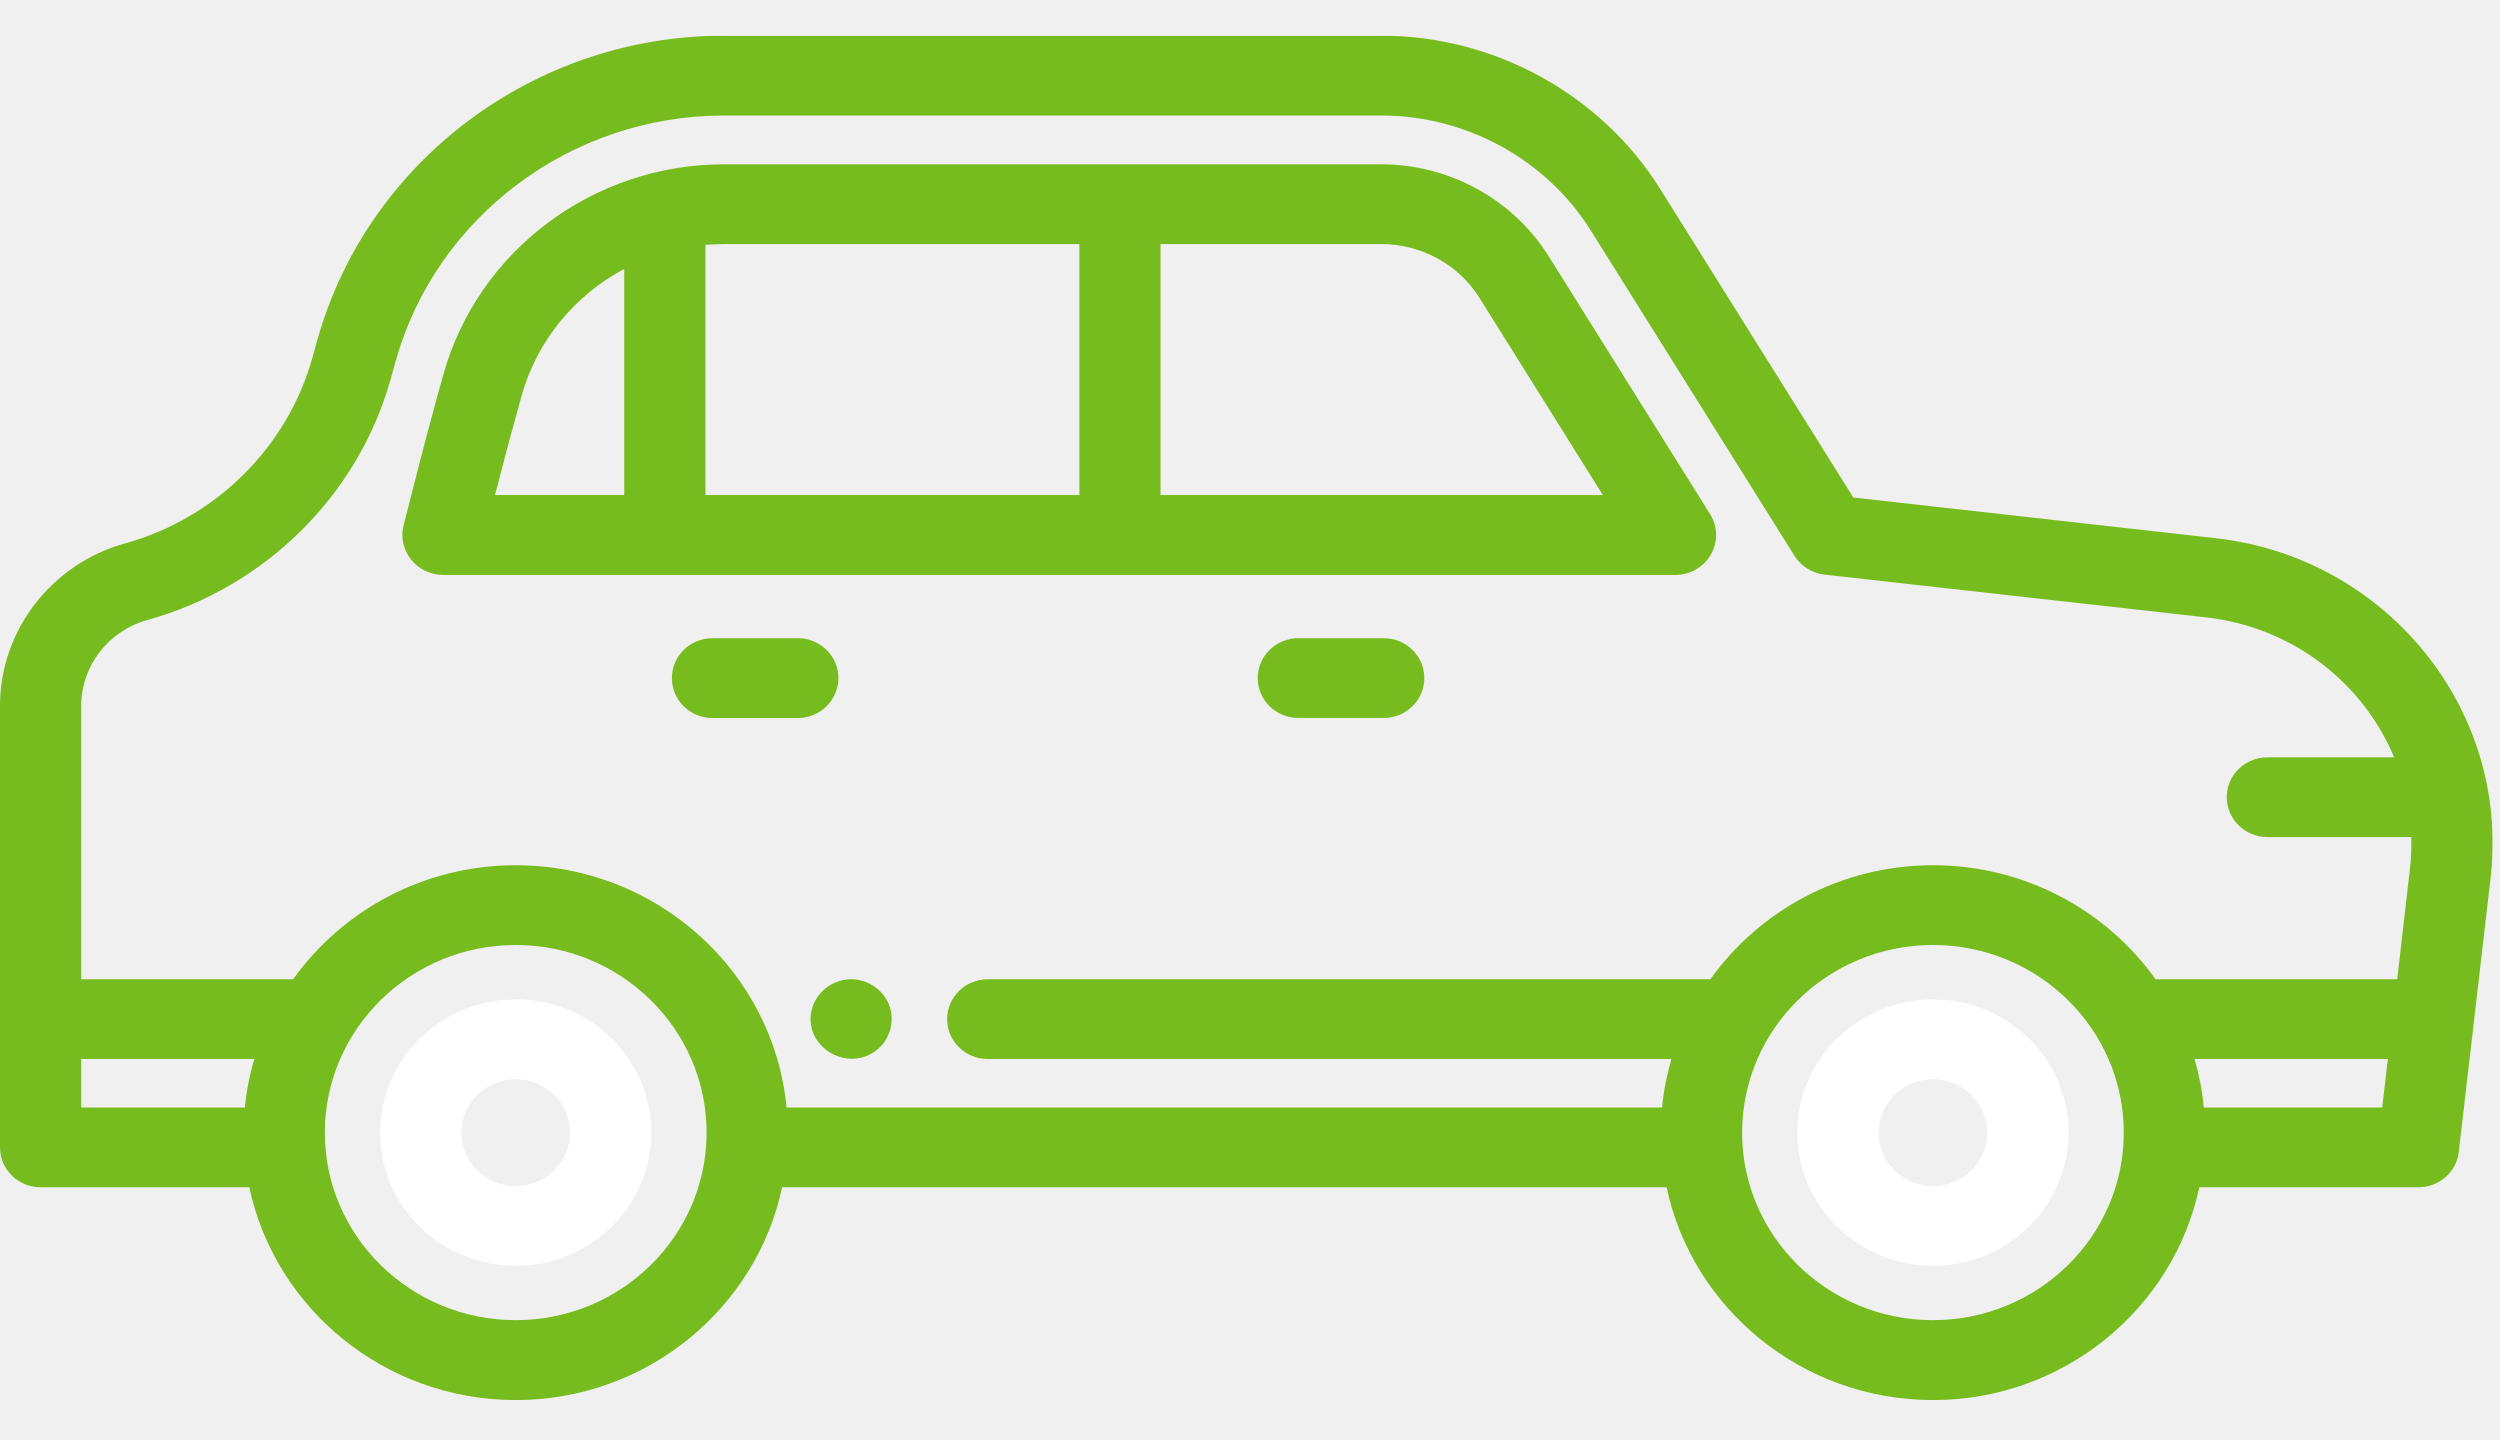
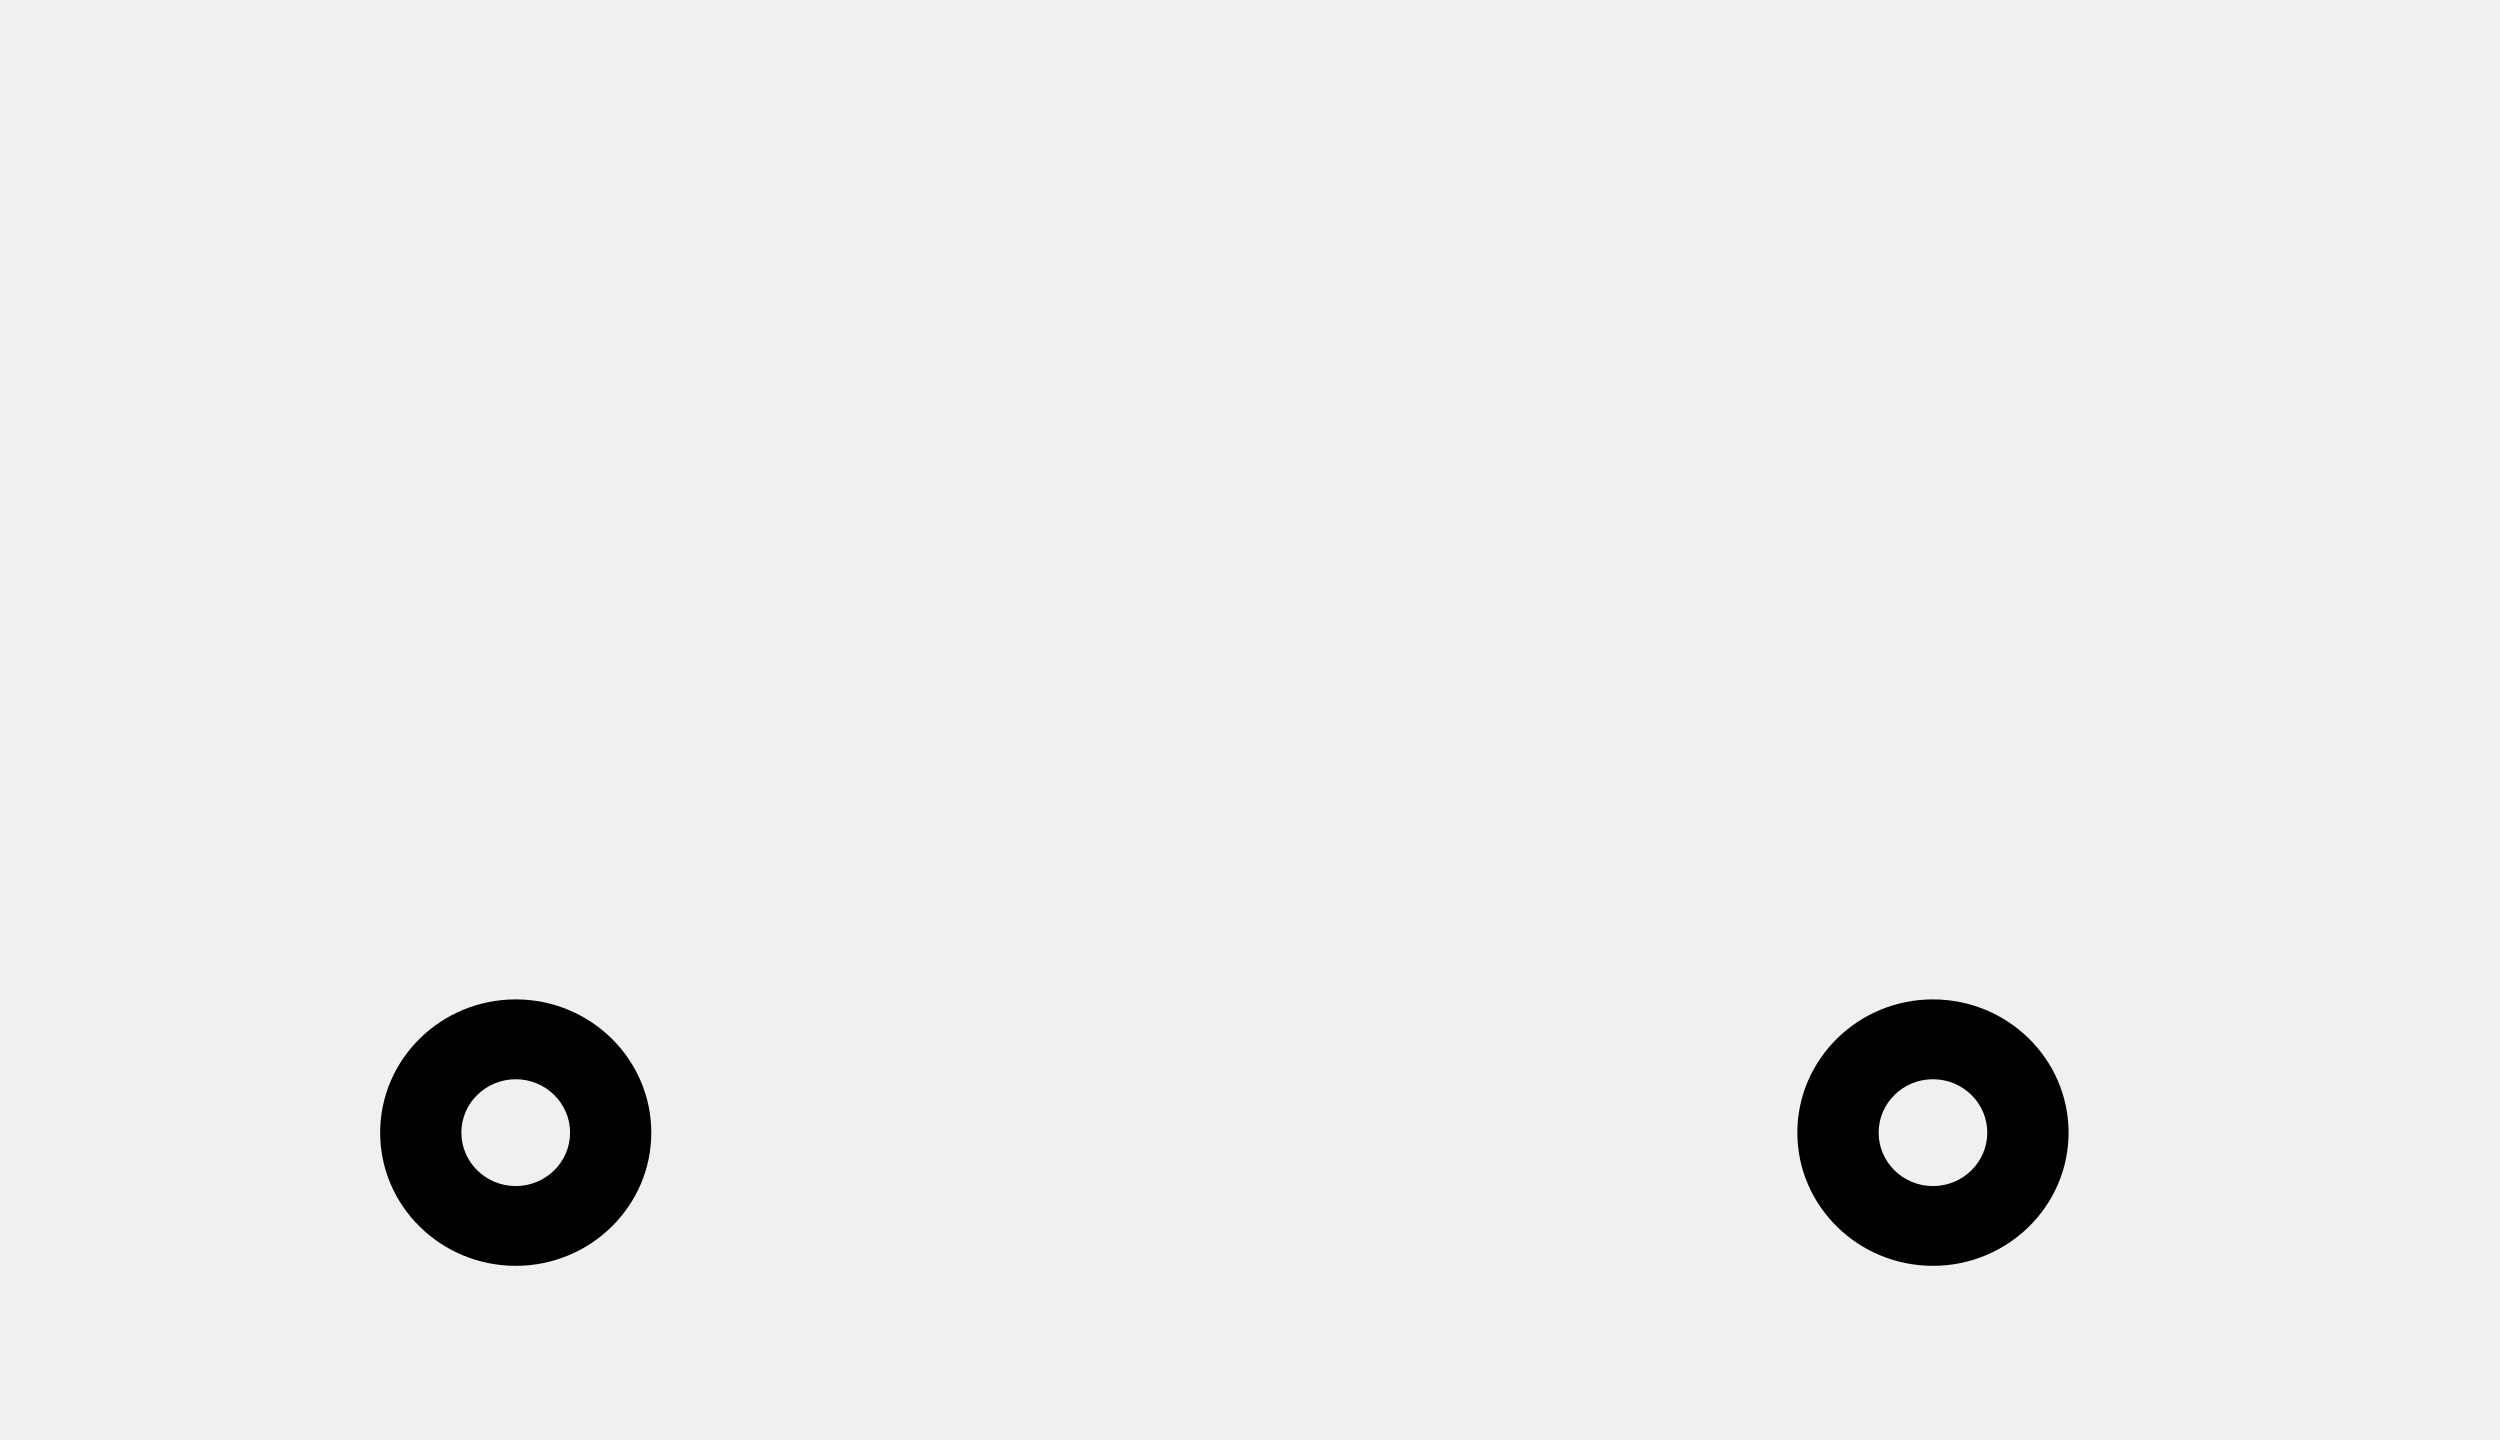
<svg xmlns="http://www.w3.org/2000/svg" xmlns:xlink="http://www.w3.org/1999/xlink" width="33px" height="19px" viewBox="0 0 33 19" version="1.1">
  <defs>
    <polygon id="path-1" points="0 18.481 32.904 18.481 32.904 0.472 0 0.472" />
  </defs>
-   <g id="Pages" stroke="none" stroke-width="1" fill="none" fill-rule="evenodd">
+   <g id="Pages" fill-rule="evenodd">
    <g id="index_HD" transform="translate(-346, -229)">
      <g id="Page-1-Copy-12" transform="translate(346, 229)">
        <g id="Fill-1">
-           <path d="M6.808,15.656 C6.412,15.656 6.09,15.34 6.09,14.951 C6.09,14.562 6.412,14.246 6.808,14.246 C7.203,14.246 7.525,14.562 7.525,14.951 C7.525,15.34 7.203,15.656 6.808,15.656 M6.808,13.192 C5.82,13.192 5.018,13.981 5.018,14.951 C5.018,15.921 5.82,16.709 6.808,16.709 C7.795,16.709 8.597,15.92 8.597,14.951 C8.597,13.981 7.795,13.192 6.808,13.192" fill="#FFFFFF" fill-rule="evenodd" />
-           <path d="M25.515,15.656 C25.119,15.656 24.798,15.34 24.798,14.951 C24.798,14.562 25.119,14.246 25.515,14.246 C25.911,14.246 26.232,14.562 26.232,14.951 C26.232,15.34 25.911,15.656 25.515,15.656 M25.515,13.192 C24.528,13.192 23.725,13.981 23.725,14.951 C23.725,15.921 24.528,16.709 25.515,16.709 C26.502,16.709 27.305,15.92 27.305,14.951 C27.305,13.981 26.502,13.192 25.515,13.192" id="Fill-3" fill="#FFFFFF" fill-rule="evenodd" />
-           <mask id="mask-2" fill="white">
+           <path d="M6.808,15.656 C6.412,15.656 6.09,15.34 6.09,14.951 C6.09,14.562 6.412,14.246 6.808,14.246 C7.203,14.246 7.525,14.562 7.525,14.951 C7.525,15.34 7.203,15.656 6.808,15.656 M6.808,13.192 C5.82,13.192 5.018,13.981 5.018,14.951 C5.018,15.921 5.82,16.709 6.808,16.709 C7.795,16.709 8.597,15.92 8.597,14.951 C8.597,13.981 7.795,13.192 6.808,13.192" fill-rule="evenodd" />
+           <path d="M25.515,15.656 C25.119,15.656 24.798,15.34 24.798,14.951 C24.798,14.562 25.119,14.246 25.515,14.246 C25.911,14.246 26.232,14.562 26.232,14.951 C26.232,15.34 25.911,15.656 25.515,15.656 M25.515,13.192 C24.528,13.192 23.725,13.981 23.725,14.951 C23.725,15.921 24.528,16.709 25.515,16.709 C26.502,16.709 27.305,15.92 27.305,14.951 C27.305,13.981 26.502,13.192 25.515,13.192" id="Fill-3" fill-rule="evenodd" />
+           <mask id="mask-2">
            <use xlink:href="#path-1" />
          </mask>
          <g id="Clip-6" />
-           <path d="M29.09,14.619 C29.07,14.399 29.028,14.186 28.968,13.979 L31.52,13.979 L31.445,14.619 L29.09,14.619 Z M25.515,11.421 C24.301,11.421 23.227,12.017 22.577,12.926 L13.038,12.926 C12.742,12.926 12.502,13.162 12.502,13.452 C12.502,13.743 12.742,13.979 13.038,13.979 L22.063,13.979 C22.003,14.186 21.96,14.399 21.939,14.619 L10.383,14.619 C10.212,12.828 8.674,11.421 6.807,11.421 C5.593,11.421 4.52,12.017 3.869,12.926 L1.072,12.926 L1.072,9.315 C1.072,8.793 1.43,8.327 1.943,8.185 C3.496,7.755 4.727,6.538 5.155,5.01 L5.223,4.767 C5.758,2.859 7.539,1.525 9.554,1.525 L18.237,1.525 C19.354,1.525 20.413,2.106 20.998,3.042 L23.688,7.338 C23.774,7.476 23.92,7.566 24.084,7.585 L29.126,8.15 C30.268,8.28 31.194,9.017 31.603,9.997 L29.929,9.997 C29.633,9.997 29.393,10.231 29.393,10.522 C29.393,10.813 29.633,11.049 29.929,11.049 L31.829,11.049 C31.832,11.188 31.828,11.329 31.811,11.471 L31.643,12.926 L28.454,12.926 C27.804,12.017 26.729,11.421 25.515,11.421 L25.515,11.421 Z M25.515,17.426 C24.125,17.426 22.996,16.316 22.996,14.951 C22.996,13.585 24.125,12.474 25.515,12.474 C26.905,12.474 28.034,13.585 28.034,14.951 C28.034,16.316 26.905,17.426 25.515,17.426 L25.515,17.426 Z M6.807,17.426 C5.418,17.426 4.288,16.316 4.288,14.951 C4.288,13.585 5.418,12.474 6.807,12.474 C8.197,12.474 9.327,13.585 9.327,14.951 C9.327,16.316 8.197,17.426 6.807,17.426 L6.807,17.426 Z M1.072,13.979 L3.356,13.979 C3.296,14.186 3.253,14.399 3.232,14.619 L1.072,14.619 L1.072,13.979 Z M29.247,7.104 L24.464,6.567 L21.912,2.49 C21.132,1.245 19.724,0.471 18.237,0.471 L9.554,0.471 C7.057,0.471 4.852,2.124 4.189,4.488 L4.121,4.73 C3.792,5.905 2.846,6.841 1.653,7.172 C0.68,7.441 -0,8.323 -0,9.315 L-0,15.146 C-0,15.437 0.24,15.672 0.536,15.672 L3.291,15.672 C3.631,17.273 5.079,18.481 6.807,18.481 C8.536,18.481 9.984,17.273 10.324,15.672 L21.999,15.672 C22.339,17.273 23.786,18.481 25.515,18.481 C27.243,18.481 28.691,17.273 29.031,15.672 L31.923,15.672 C32.196,15.672 32.426,15.471 32.456,15.205 L32.876,11.589 C33.134,9.37 31.505,7.358 29.247,7.104 L29.247,7.104 Z" id="Fill-5" fill="#77BC1F" fill-rule="evenodd" mask="url(#mask-2)" />
-           <path d="M18.265,8.424 L17.139,8.424 C16.842,8.424 16.602,8.66 16.602,8.951 C16.602,9.242 16.842,9.477 17.139,9.477 L18.265,9.477 C18.561,9.477 18.801,9.242 18.801,8.951 C18.801,8.66 18.561,8.424 18.265,8.424" id="Fill-8" fill="#77BC1F" fill-rule="evenodd" mask="url(#mask-2)" />
-           <path d="M11.067,8.951 C11.067,8.66 10.826,8.424 10.53,8.424 L9.404,8.424 C9.108,8.424 8.869,8.66 8.869,8.951 C8.869,9.242 9.108,9.478 9.404,9.478 L10.53,9.478 C10.826,9.478 11.067,9.242 11.067,8.951" id="Fill-10" fill="#77BC1F" fill-rule="evenodd" mask="url(#mask-2)" />
-           <path d="M11.731,13.251 C11.636,13.032 11.397,12.895 11.157,12.932 C10.939,12.965 10.762,13.126 10.713,13.337 C10.606,13.794 11.146,14.149 11.538,13.886 C11.745,13.748 11.826,13.478 11.731,13.251 C11.717,13.219 11.744,13.283 11.731,13.251" id="Fill-12" fill="#77BC1F" fill-rule="evenodd" mask="url(#mask-2)" />
-           <path d="M15.319,6.535 L15.319,3.222 L18.237,3.222 C18.76,3.222 19.255,3.493 19.528,3.931 L21.158,6.535 L15.319,6.535 Z M6.821,5.459 L6.887,5.218 C7.093,4.488 7.593,3.894 8.24,3.55 L8.24,6.535 L6.534,6.535 C6.625,6.184 6.735,5.763 6.821,5.459 L6.821,5.459 Z M14.248,3.222 L14.248,6.535 L9.312,6.535 L9.312,3.232 C9.391,3.226 9.473,3.222 9.554,3.222 L14.248,3.222 L14.248,3.222 Z M20.441,3.38 C19.974,2.633 19.13,2.169 18.237,2.169 L9.554,2.169 C7.832,2.169 6.311,3.308 5.854,4.939 L5.786,5.18 C5.611,5.809 5.339,6.889 5.327,6.936 C5.287,7.093 5.325,7.259 5.425,7.386 C5.527,7.513 5.683,7.589 5.848,7.589 L22.117,7.589 C22.311,7.589 22.49,7.485 22.584,7.318 C22.68,7.152 22.675,6.949 22.573,6.786 L20.441,3.38 Z" id="Fill-14" fill="#77BC1F" fill-rule="evenodd" mask="url(#mask-2)" />
+           <path d="M29.09,14.619 C29.07,14.399 29.028,14.186 28.968,13.979 L31.52,13.979 L31.445,14.619 L29.09,14.619 Z M25.515,11.421 C24.301,11.421 23.227,12.017 22.577,12.926 L13.038,12.926 C12.742,12.926 12.502,13.162 12.502,13.452 C12.502,13.743 12.742,13.979 13.038,13.979 L22.063,13.979 C22.003,14.186 21.96,14.399 21.939,14.619 L10.383,14.619 C10.212,12.828 8.674,11.421 6.807,11.421 C5.593,11.421 4.52,12.017 3.869,12.926 L1.072,12.926 L1.072,9.315 C1.072,8.793 1.43,8.327 1.943,8.185 C3.496,7.755 4.727,6.538 5.155,5.01 L5.223,4.767 C5.758,2.859 7.539,1.525 9.554,1.525 L18.237,1.525 C19.354,1.525 20.413,2.106 20.998,3.042 L23.688,7.338 C23.774,7.476 23.92,7.566 24.084,7.585 L29.126,8.15 C30.268,8.28 31.194,9.017 31.603,9.997 L29.929,9.997 C29.633,9.997 29.393,10.231 29.393,10.522 C29.393,10.813 29.633,11.049 29.929,11.049 L31.829,11.049 C31.832,11.188 31.828,11.329 31.811,11.471 L31.643,12.926 L28.454,12.926 C27.804,12.017 26.729,11.421 25.515,11.421 L25.515,11.421 Z M25.515,17.426 C24.125,17.426 22.996,16.316 22.996,14.951 C22.996,13.585 24.125,12.474 25.515,12.474 C26.905,12.474 28.034,13.585 28.034,14.951 C28.034,16.316 26.905,17.426 25.515,17.426 L25.515,17.426 Z M6.807,17.426 C5.418,17.426 4.288,16.316 4.288,14.951 C4.288,13.585 5.418,12.474 6.807,12.474 C8.197,12.474 9.327,13.585 9.327,14.951 C9.327,16.316 8.197,17.426 6.807,17.426 L6.807,17.426 Z M1.072,13.979 L3.356,13.979 C3.296,14.186 3.253,14.399 3.232,14.619 L1.072,14.619 L1.072,13.979 Z M29.247,7.104 L24.464,6.567 L21.912,2.49 C21.132,1.245 19.724,0.471 18.237,0.471 L9.554,0.471 C7.057,0.471 4.852,2.124 4.189,4.488 L4.121,4.73 C3.792,5.905 2.846,6.841 1.653,7.172 C0.68,7.441 -0,8.323 -0,9.315 L-0,15.146 C-0,15.437 0.24,15.672 0.536,15.672 L3.291,15.672 C3.631,17.273 5.079,18.481 6.807,18.481 C8.536,18.481 9.984,17.273 10.324,15.672 L21.999,15.672 C22.339,17.273 23.786,18.481 25.515,18.481 C27.243,18.481 28.691,17.273 29.031,15.672 L31.923,15.672 C32.196,15.672 32.426,15.471 32.456,15.205 L32.876,11.589 C33.134,9.37 31.505,7.358 29.247,7.104 L29.247,7.104 Z" id="Fill-5" fill-rule="evenodd" mask="url(#mask-2)" />
+           <path d="M18.265,8.424 L17.139,8.424 C16.842,8.424 16.602,8.66 16.602,8.951 C16.602,9.242 16.842,9.477 17.139,9.477 L18.265,9.477 C18.561,9.477 18.801,9.242 18.801,8.951 C18.801,8.66 18.561,8.424 18.265,8.424" id="Fill-8" fill-rule="evenodd" mask="url(#mask-2)" />
+           <path d="M11.067,8.951 C11.067,8.66 10.826,8.424 10.53,8.424 L9.404,8.424 C9.108,8.424 8.869,8.66 8.869,8.951 C8.869,9.242 9.108,9.478 9.404,9.478 L10.53,9.478 C10.826,9.478 11.067,9.242 11.067,8.951" id="Fill-10" fill-rule="evenodd" mask="url(#mask-2)" />
+           <path d="M11.731,13.251 C11.636,13.032 11.397,12.895 11.157,12.932 C10.939,12.965 10.762,13.126 10.713,13.337 C10.606,13.794 11.146,14.149 11.538,13.886 C11.745,13.748 11.826,13.478 11.731,13.251 C11.717,13.219 11.744,13.283 11.731,13.251" id="Fill-12" fill-rule="evenodd" mask="url(#mask-2)" />
+           <path d="M15.319,6.535 L15.319,3.222 L18.237,3.222 C18.76,3.222 19.255,3.493 19.528,3.931 L21.158,6.535 L15.319,6.535 Z M6.821,5.459 L6.887,5.218 C7.093,4.488 7.593,3.894 8.24,3.55 L8.24,6.535 L6.534,6.535 C6.625,6.184 6.735,5.763 6.821,5.459 L6.821,5.459 Z M14.248,3.222 L14.248,6.535 L9.312,6.535 L9.312,3.232 C9.391,3.226 9.473,3.222 9.554,3.222 L14.248,3.222 L14.248,3.222 Z M20.441,3.38 C19.974,2.633 19.13,2.169 18.237,2.169 L9.554,2.169 C7.832,2.169 6.311,3.308 5.854,4.939 L5.786,5.18 C5.611,5.809 5.339,6.889 5.327,6.936 C5.287,7.093 5.325,7.259 5.425,7.386 C5.527,7.513 5.683,7.589 5.848,7.589 L22.117,7.589 C22.311,7.589 22.49,7.485 22.584,7.318 C22.68,7.152 22.675,6.949 22.573,6.786 L20.441,3.38 Z" id="Fill-14" fill-rule="evenodd" mask="url(#mask-2)" />
        </g>
      </g>
    </g>
  </g>
</svg>
